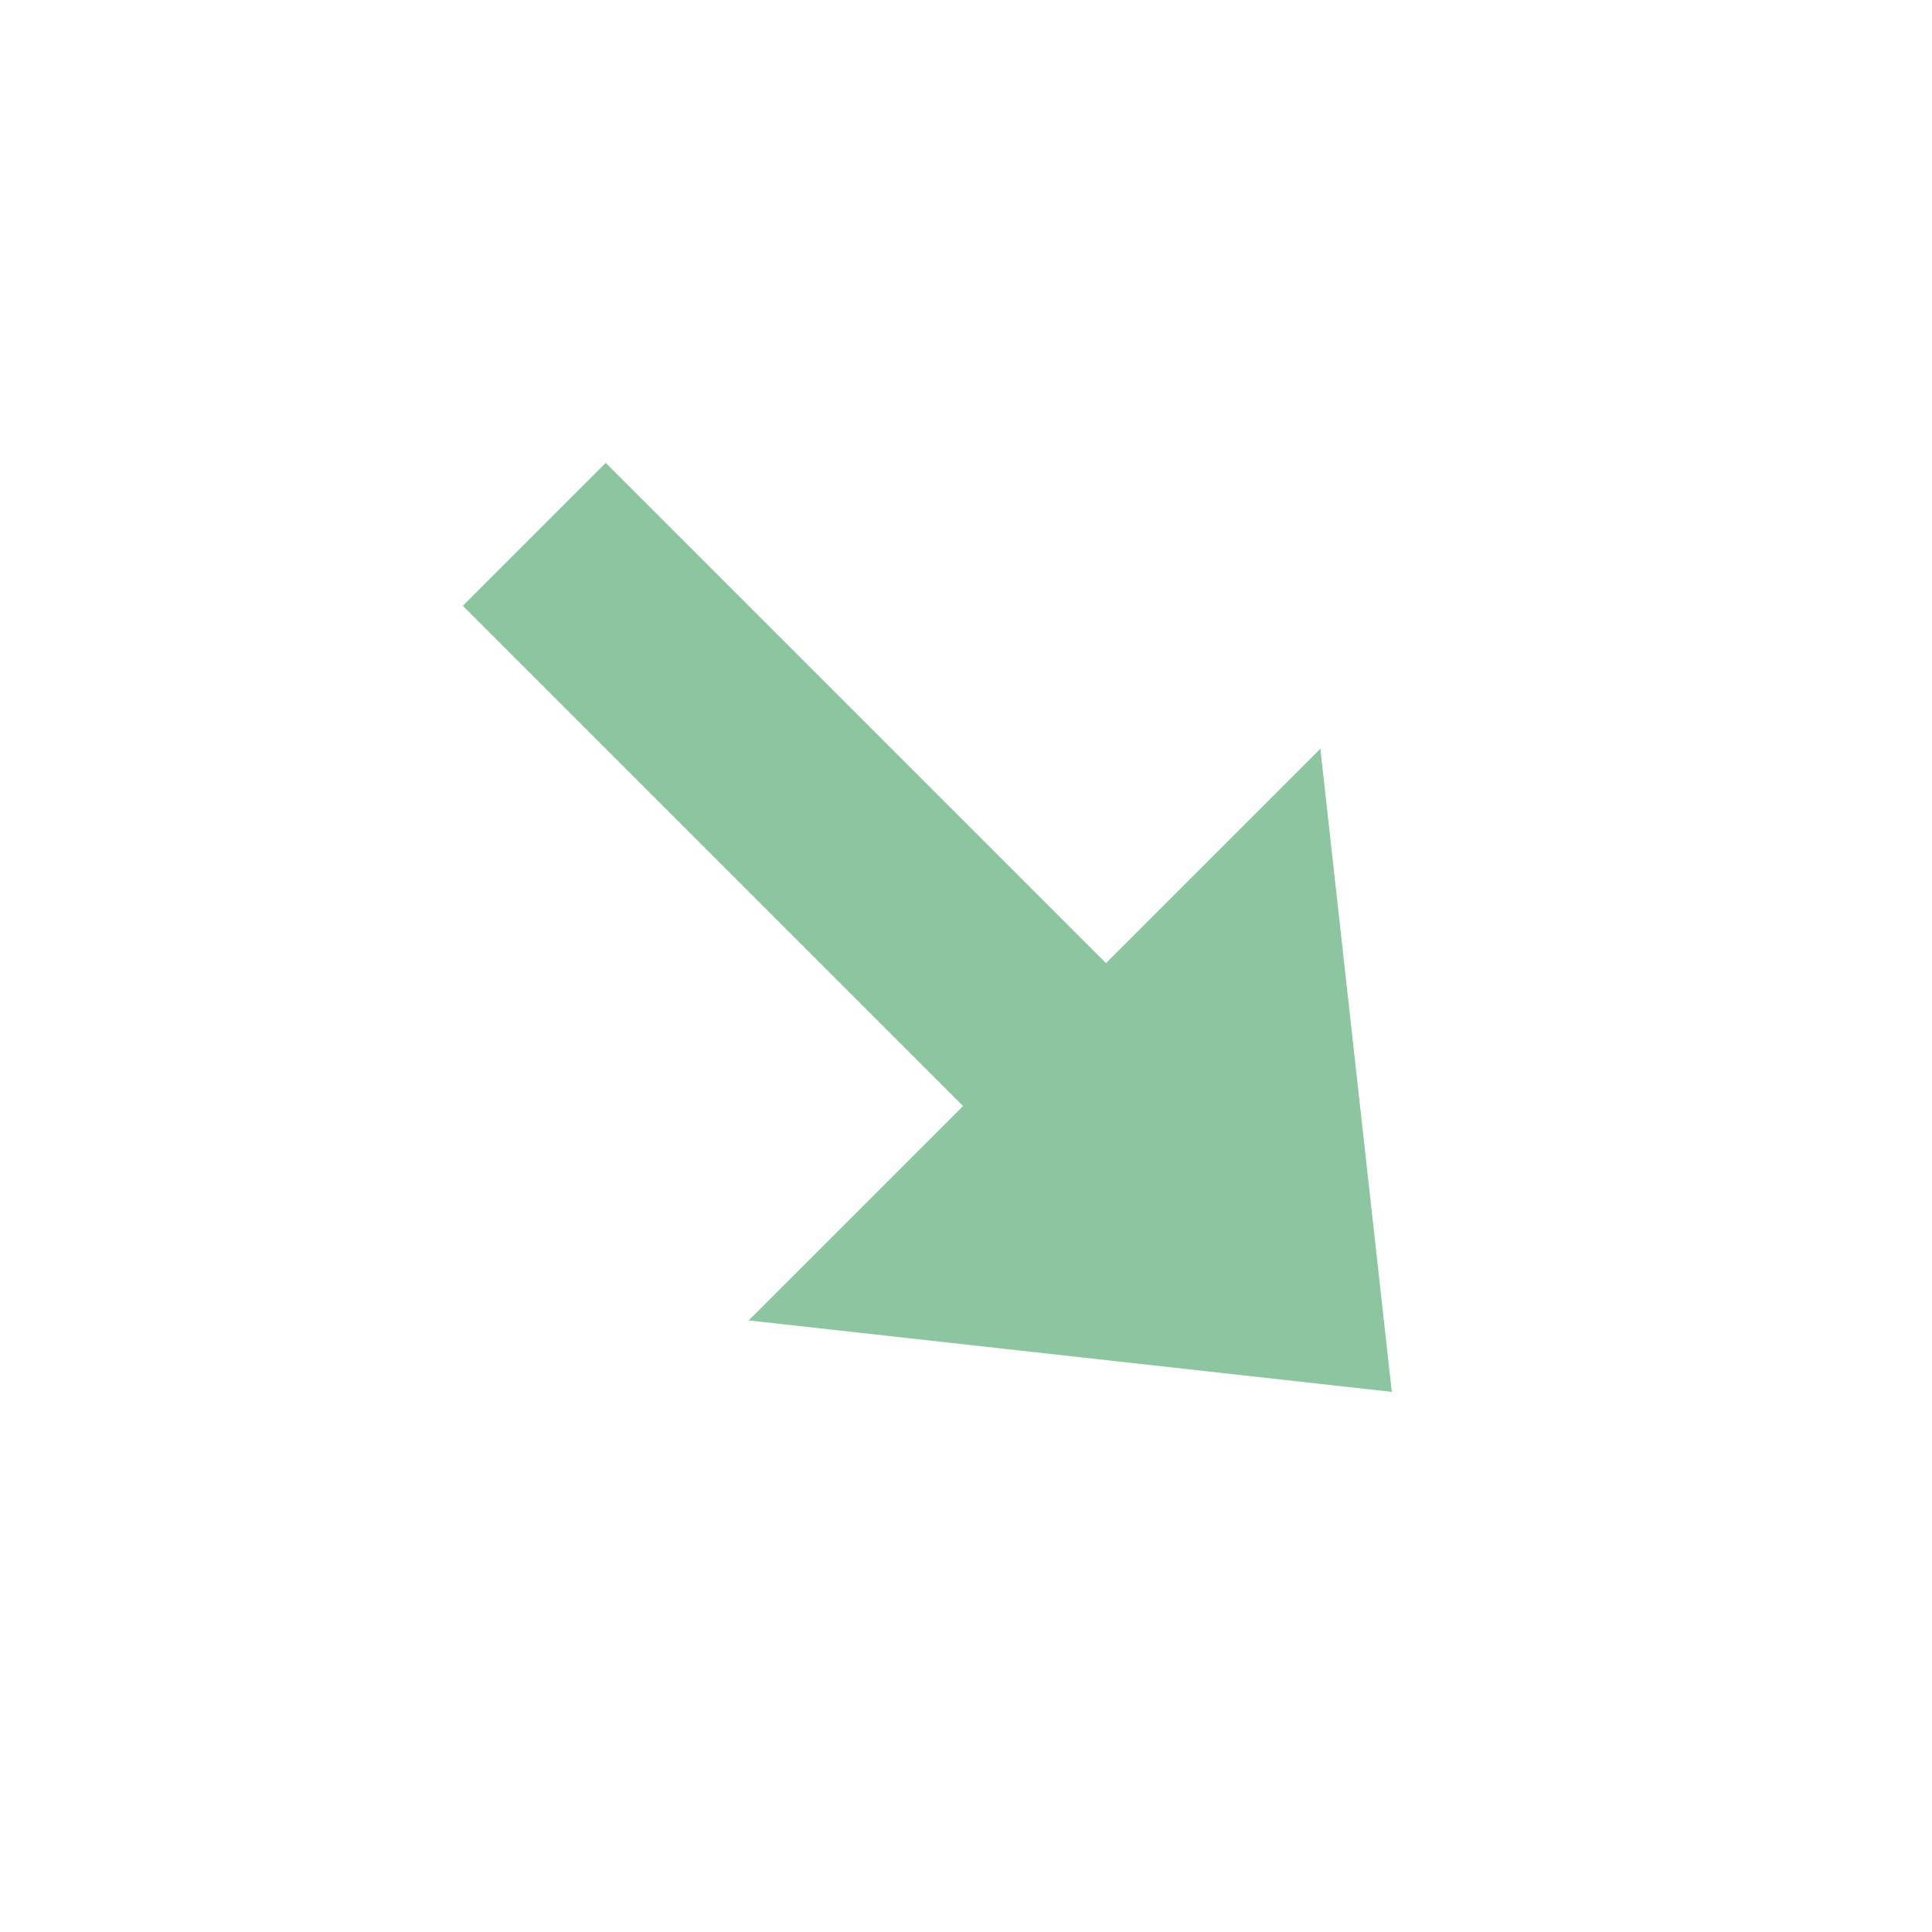
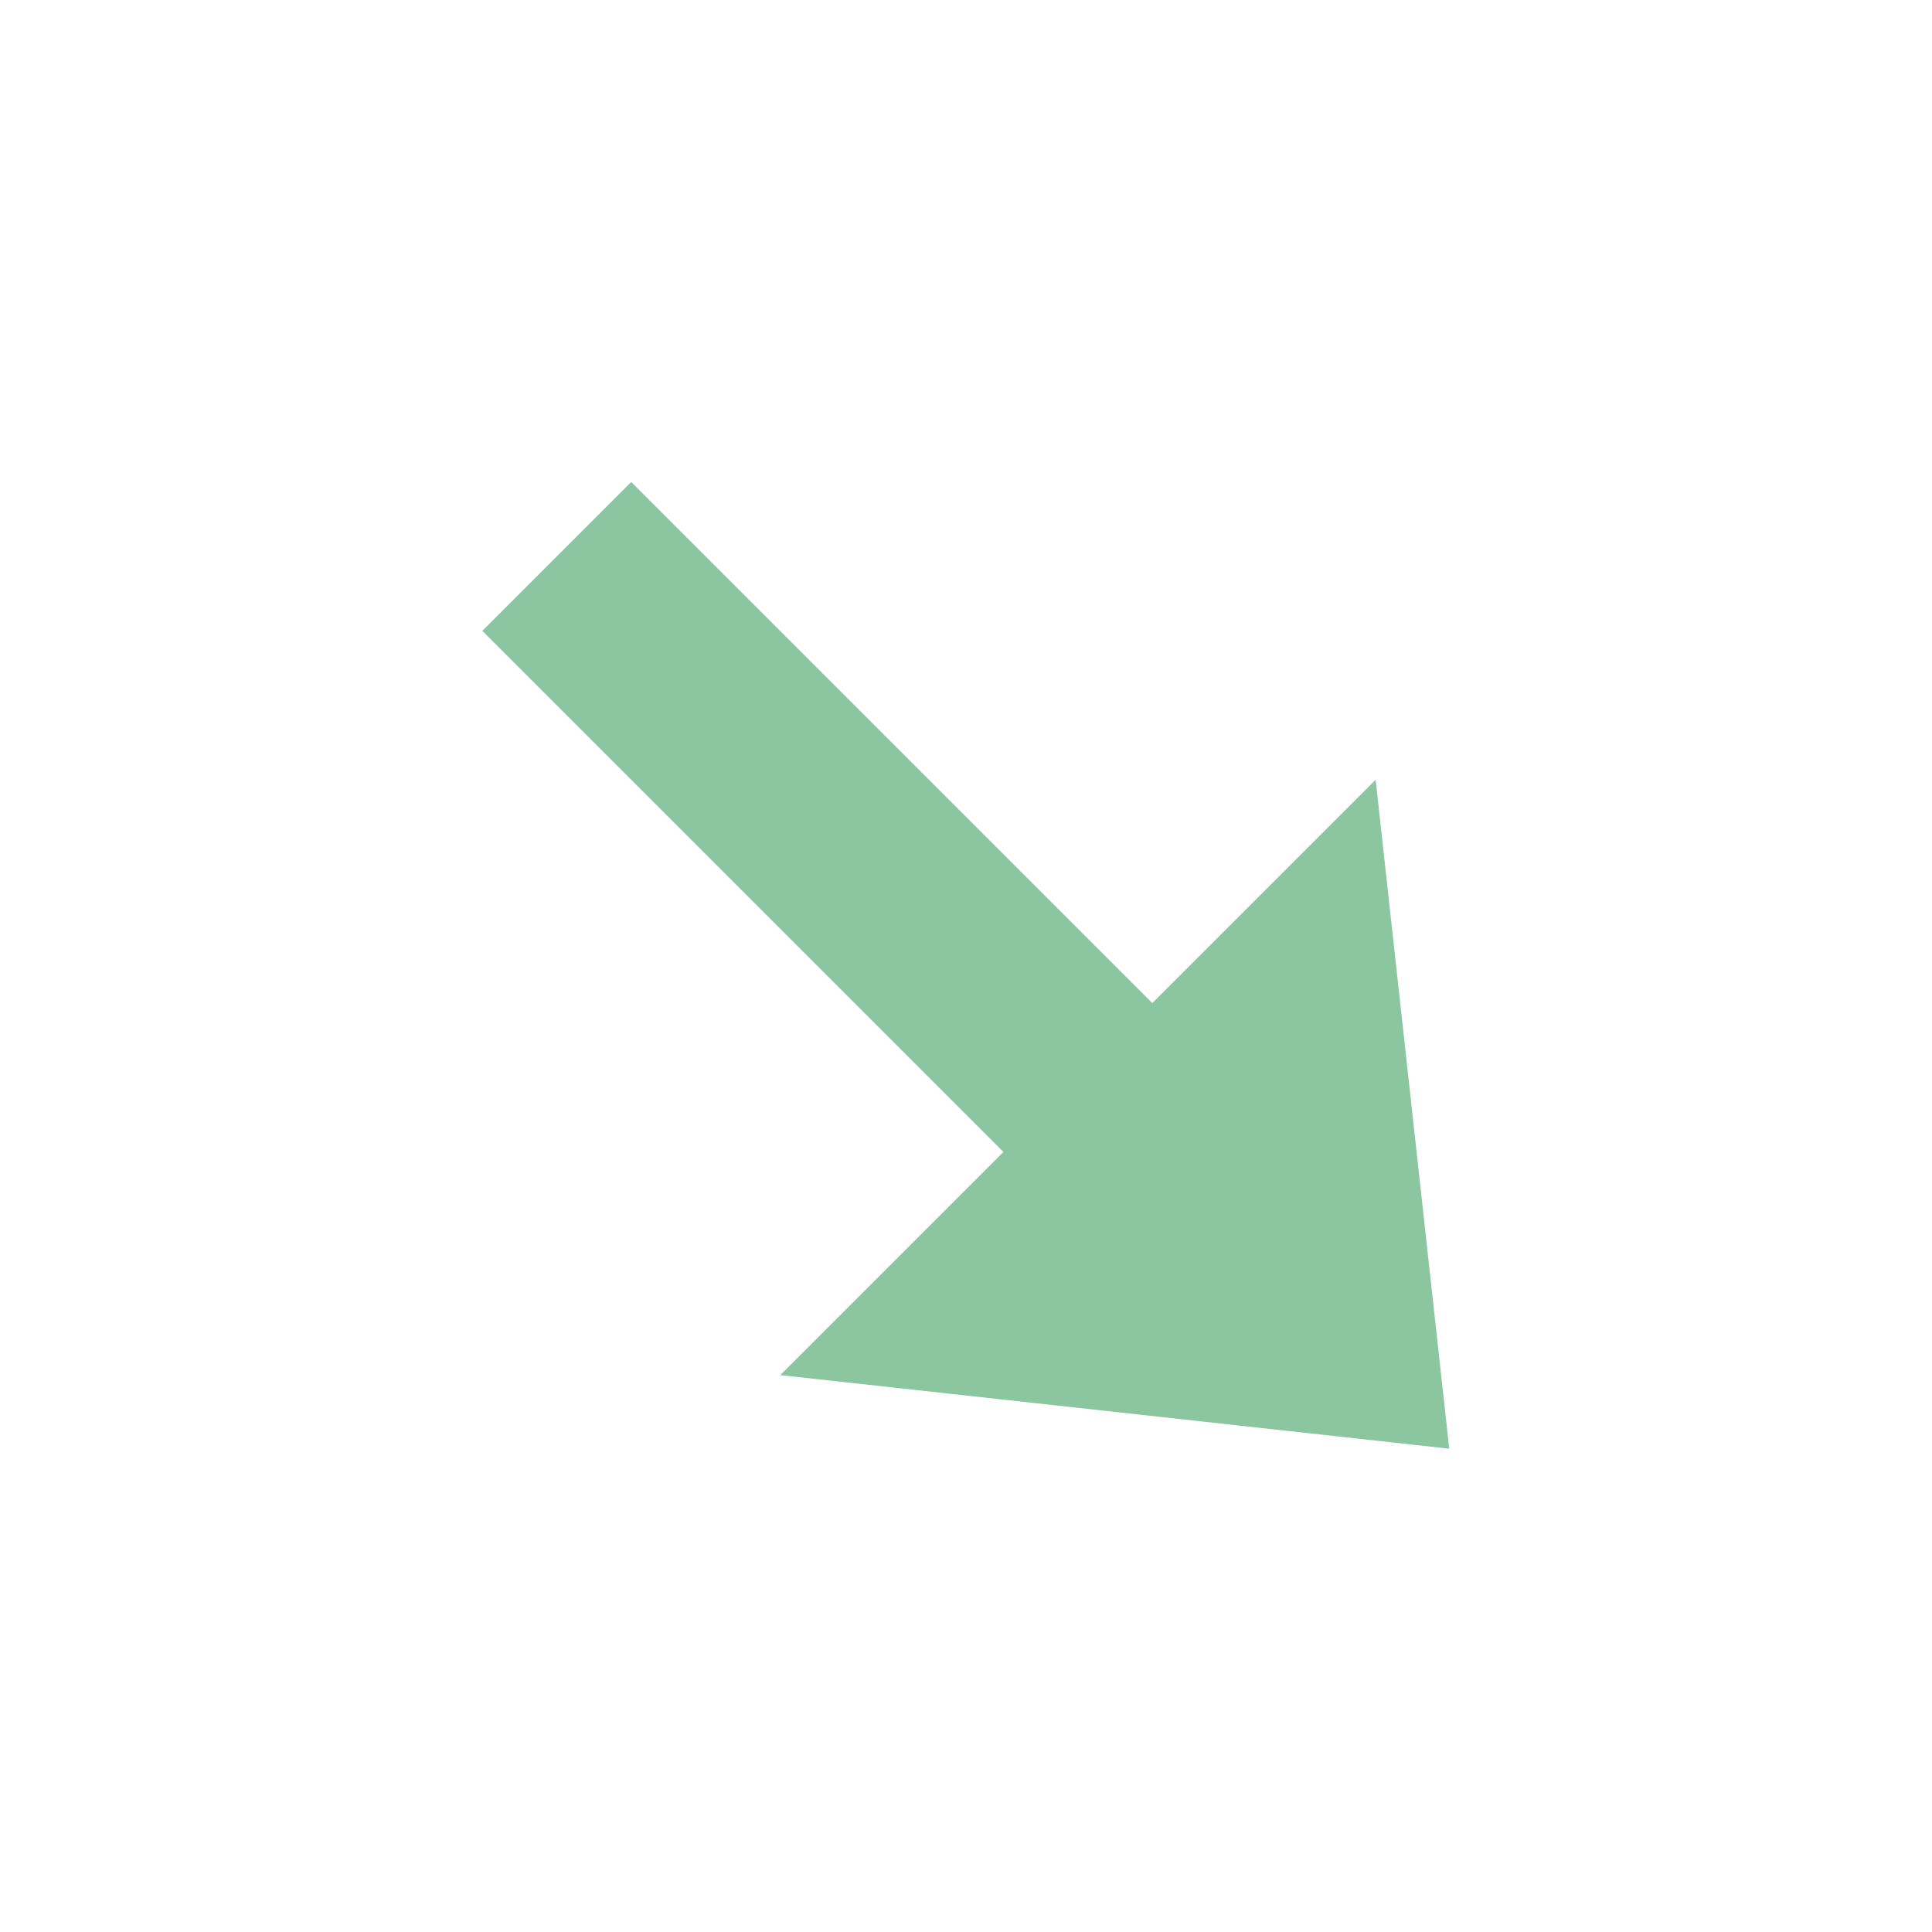
- <svg xmlns="http://www.w3.org/2000/svg" width="100%" height="100%" viewBox="0 0 8 8" version="1.1" xml:space="preserve" style="fill-rule:evenodd;clip-rule:evenodd;stroke-linejoin:round;stroke-miterlimit:2;">
-   <g transform="matrix(0.24,0,0,0.24,-92.673,-71.1957)">
-     <g id="Bottom-Right" transform="matrix(1,0,0,1,336.137,205.649)">
-       <rect x="50" y="91" width="32" height="32" style="fill:none;" />
-       <g transform="matrix(0.586407,0.586407,-1.23294,1.23294,135.608,13.8603)">
-         <path d="M23.218,67L8.5,67L8.5,65L23.218,65L23.218,62L33.73,66L23.218,70L23.218,67Z" style="fill:rgb(139,198,161);" />
-       </g>
-     </g>
-   </g>
+ <svg xmlns="http://www.w3.org/2000/svg" width="32" height="32" version="1.1" viewBox="0 0 32 32">
+   <path d="m16.62 19.08-8.631-8.631 2.466-2.466 8.631 8.631 3.699-3.699 1.219 11.08-11.08-1.219z" fill="#8bc6a1" />
</svg>
